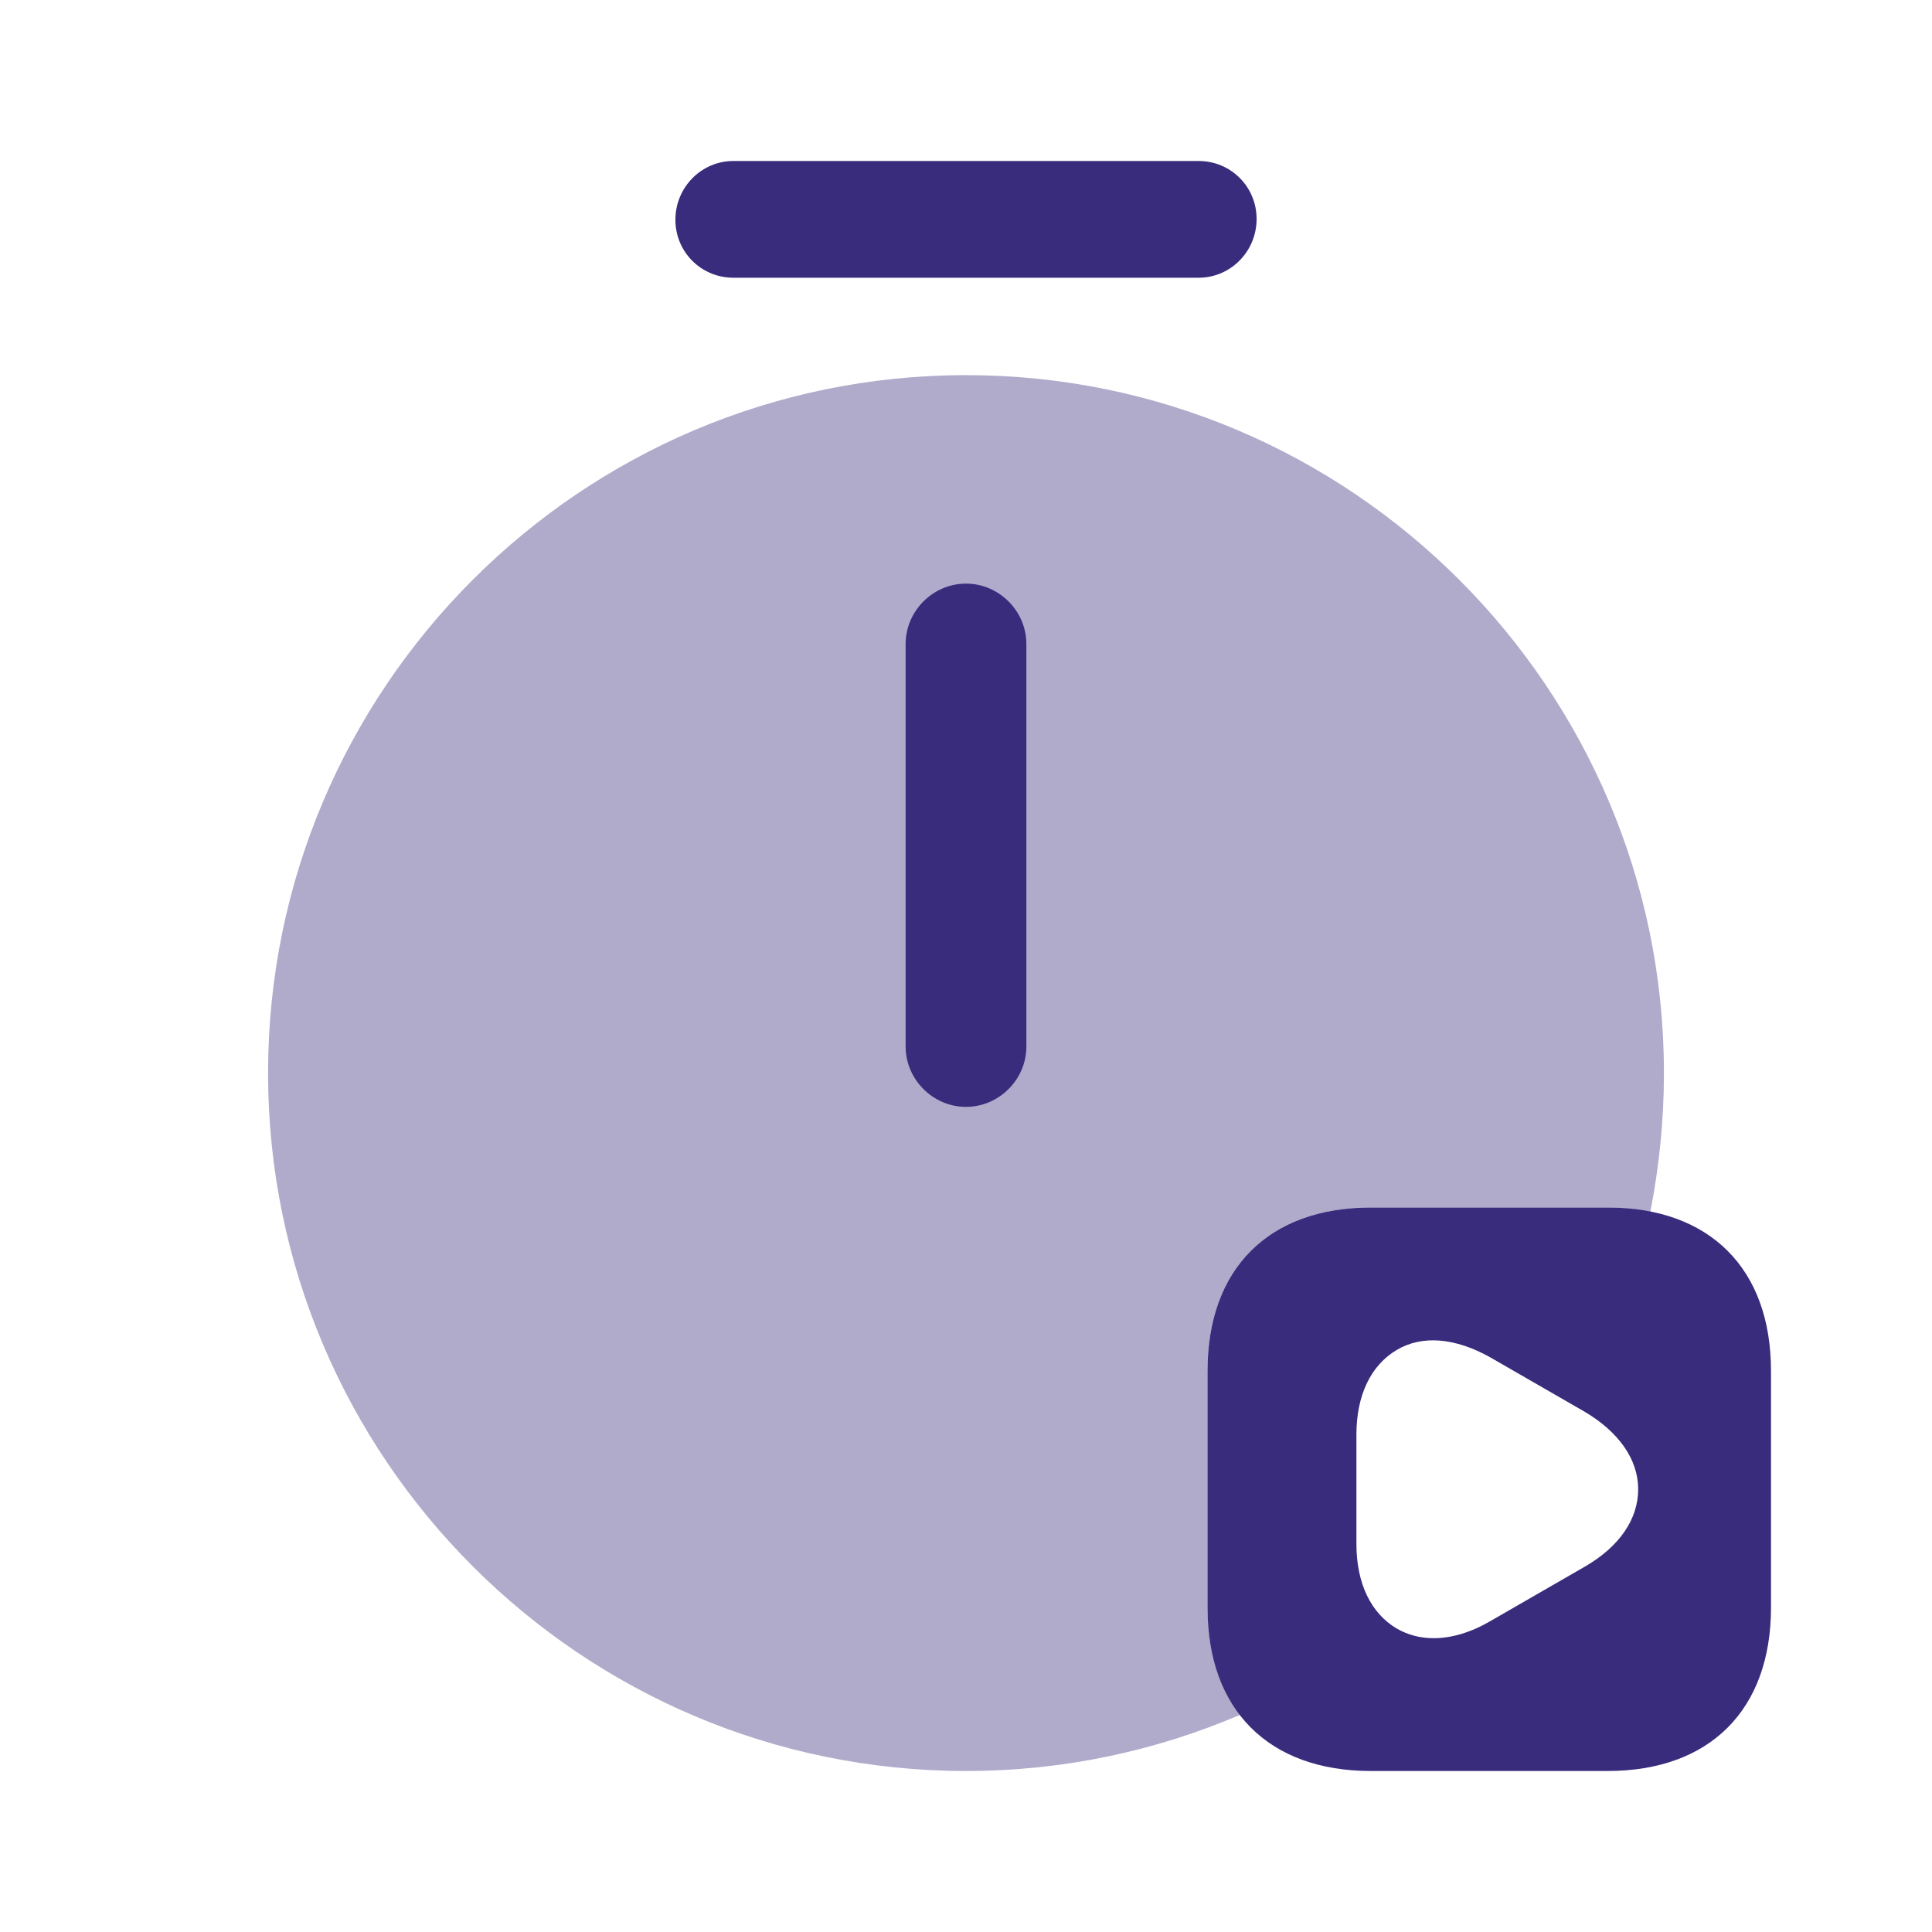
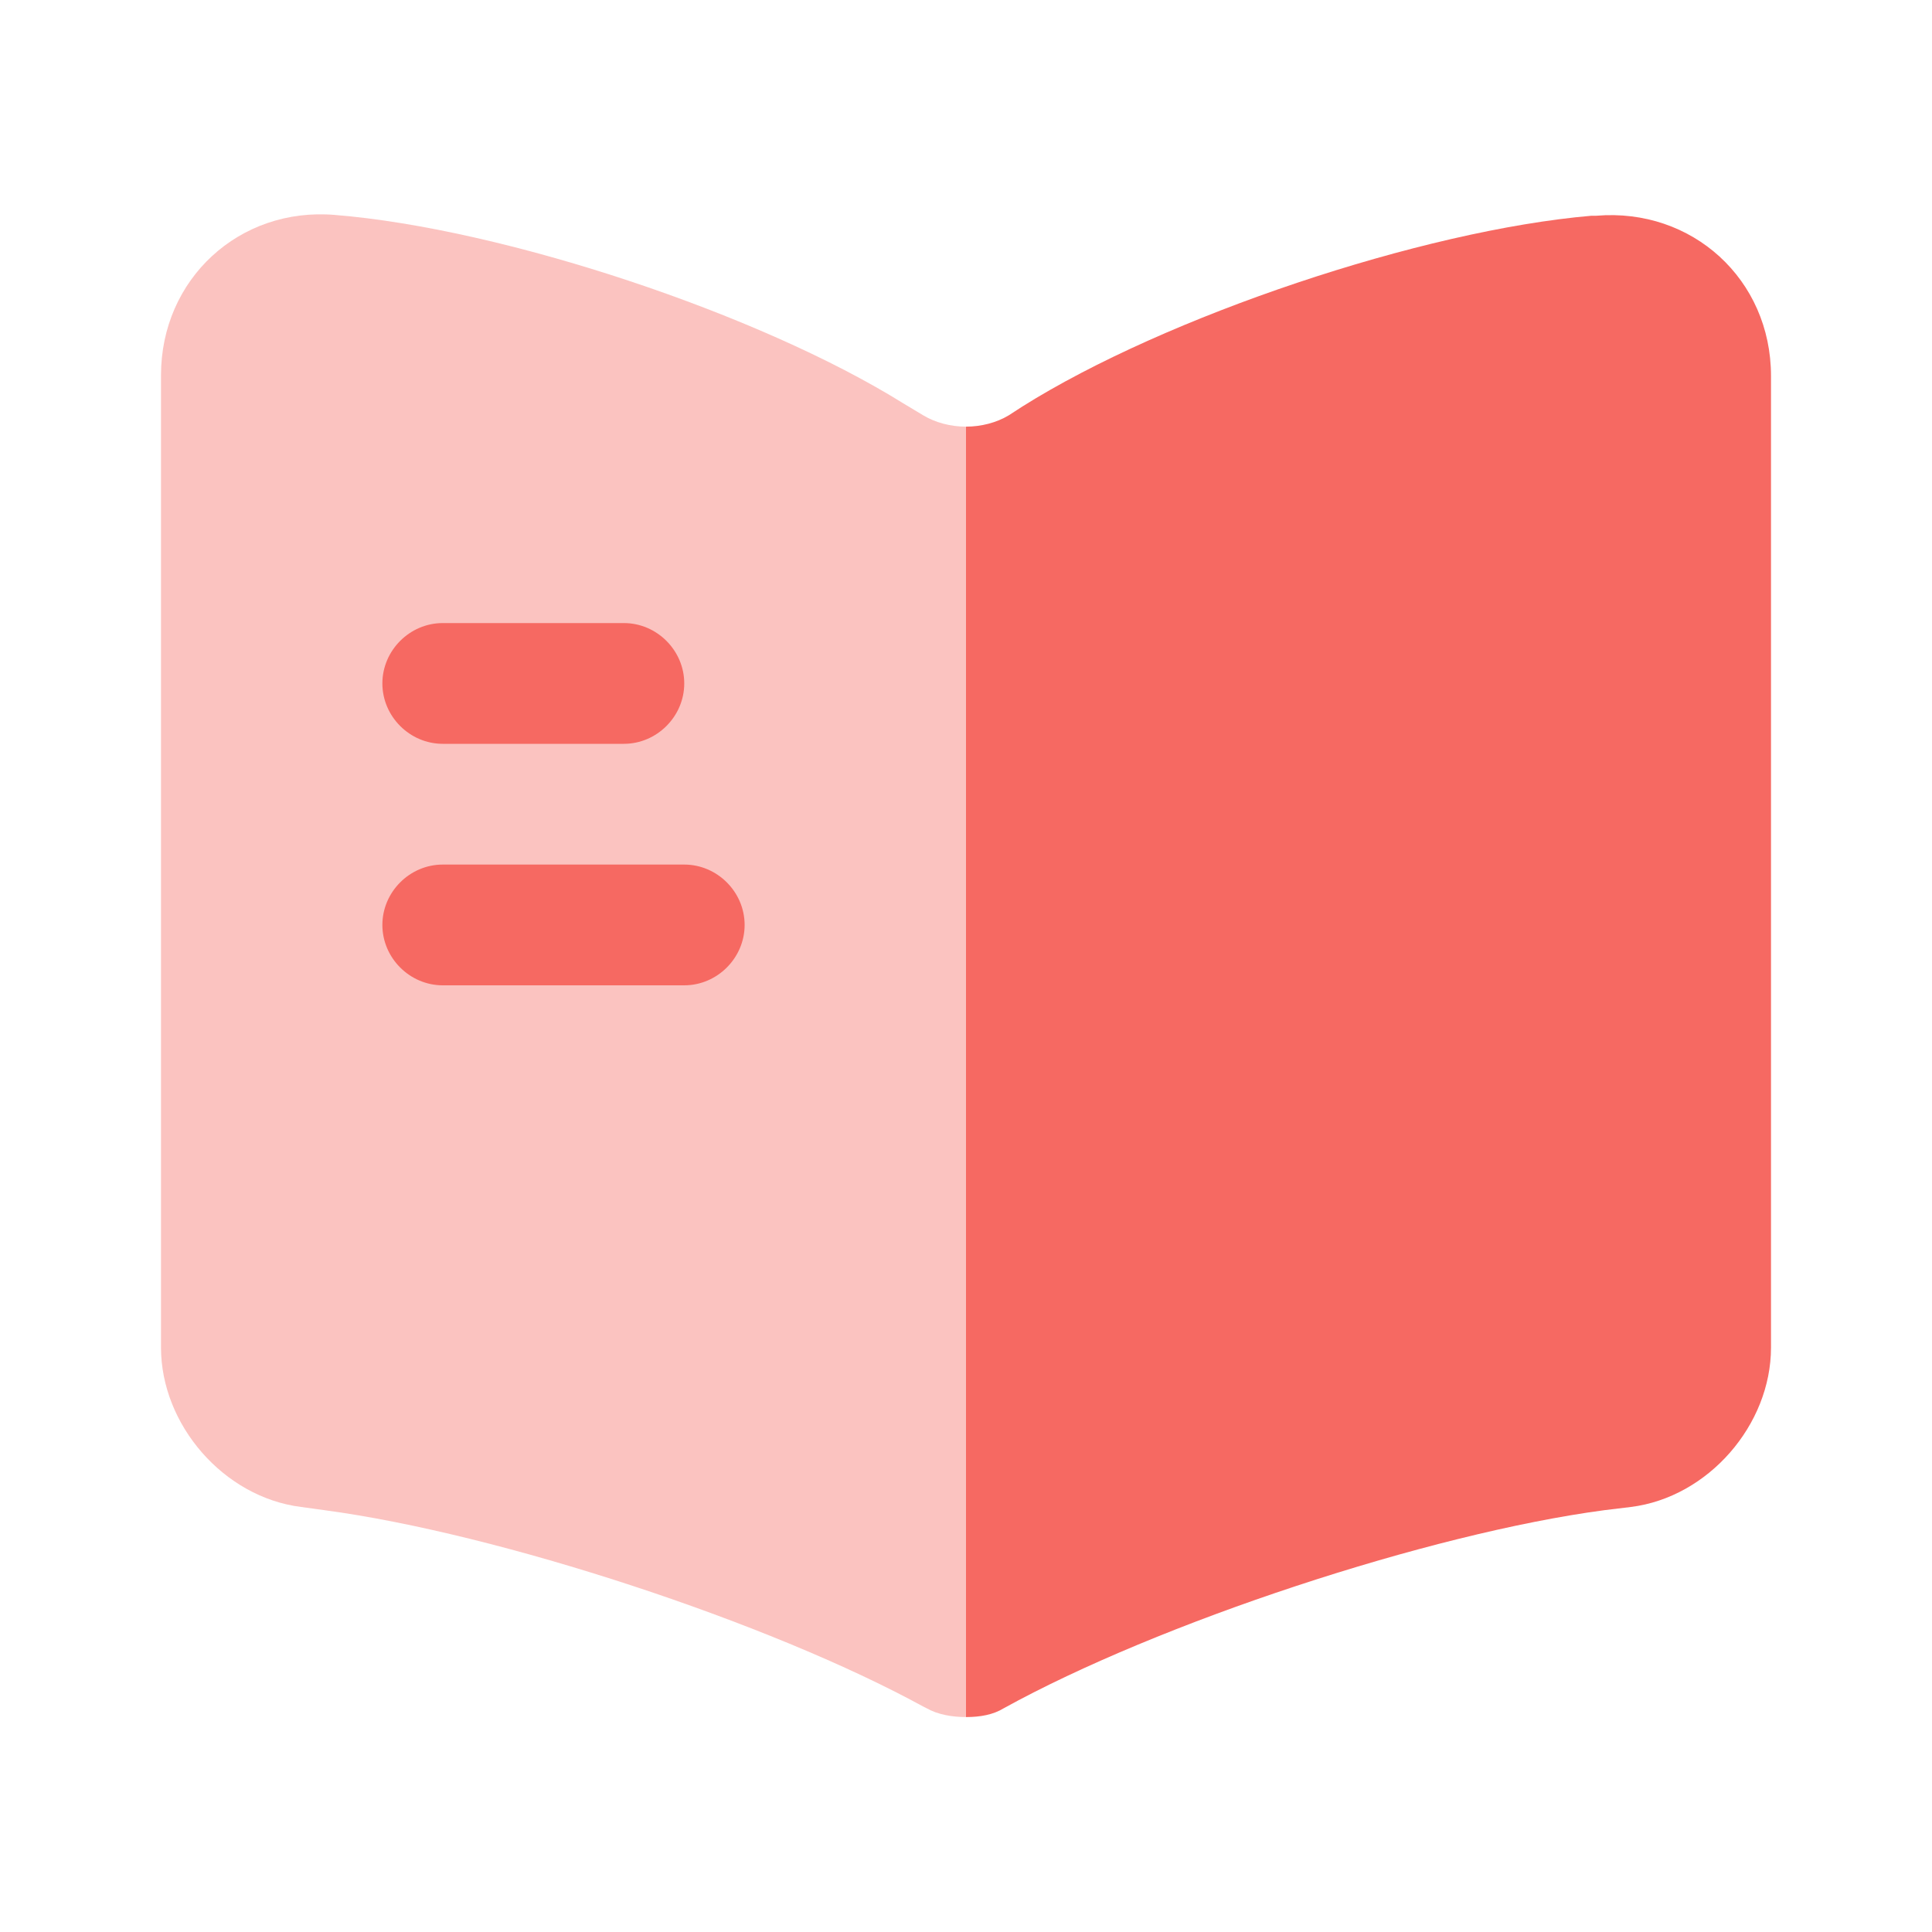
<svg xmlns="http://www.w3.org/2000/svg" width="24" height="24" viewBox="0 0 24 24" fill="none">
-   <path d="M12 13.75C11.59 13.75 11.25 13.41 11.25 13V8C11.25 7.59 11.59 7.25 12 7.25C12.41 7.25 12.75 7.59 12.75 8V13C12.75 13.41 12.41 13.75 12 13.75Z" fill="#392C7D" />
-   <path d="M14.89 3.45H9.11C8.71 3.45 8.39 3.13 8.39 2.73C8.39 2.33 8.71 2 9.11 2H14.89C15.29 2 15.61 2.32 15.61 2.72C15.61 3.12 15.29 3.45 14.89 3.45Z" fill="#392C7D" />
-   <path opacity="0.4" d="M15 19.97V17.03C15 15.76 15.76 15 17.03 15H19.97C20.16 15 20.33 15.02 20.5 15.06C20.61 14.5 20.67 13.92 20.67 13.33C20.67 8.55 16.78 4.66 12 4.66C7.22 4.66 3.33 8.55 3.33 13.33C3.33 18.11 7.22 22 12 22C13.21 22 14.36 21.75 15.41 21.3C15.15 20.96 15 20.52 15 19.97Z" fill="#392C7D" />
-   <path d="M19.97 15H17.03C15.76 15 15 15.76 15 17.03V19.97C15 21.24 15.76 22 17.03 22H19.97C21.24 22 22 21.24 22 19.97V17.03C22 15.76 21.24 15 19.97 15ZM19.69 19.46L18.51 20.14C18.27 20.28 18.03 20.35 17.81 20.35C17.64 20.35 17.49 20.31 17.35 20.23C17.03 20.04 16.85 19.67 16.85 19.18V17.82C16.85 17.33 17.03 16.96 17.35 16.77C17.67 16.58 18.08 16.62 18.51 16.86L19.69 17.54C20.11 17.79 20.35 18.13 20.35 18.5C20.35 18.87 20.12 19.21 19.69 19.46Z" fill="#392C7D" />
+   <path opacity="0.4" d="M12 5.3V21.33C11.83 21.33 11.65 21.3 11.51 21.22L11.47 21.2C9.55 20.15 6.2 19.05 4.03 18.76L3.74 18.72C2.78 18.6 2 17.7 2 16.74V4.66C2 3.47 2.97 2.57 4.16 2.67C6.26 2.84 9.44 3.9 11.22 5.01L11.47 5.16C11.62 5.25 11.81 5.3 12 5.3Z" fill="#F66962" />
+   <path d="M22 4.67V16.74C22 17.7 21.22 18.6 20.26 18.72L19.93 18.76C17.75 19.05 14.39 20.16 12.47 21.22C12.34 21.3 12.18 21.33 12 21.33V5.3C12.19 5.3 12.38 5.25 12.53 5.16L12.7 5.05C14.48 3.93 17.67 2.86 19.77 2.68H19.83C21.02 2.58 22 3.47 22 4.67Z" fill="#F66962" />
+   <path d="M7.75 9.24H5.5C5.09 9.24 4.75 8.9 4.75 8.49C4.75 8.08 5.09 7.74 5.5 7.74H7.75C8.16 7.74 8.5 8.08 8.5 8.49C8.5 8.9 8.16 9.24 7.75 9.24Z" fill="#F66962" />
+   <path d="M8.5 12.24H5.5C5.09 12.24 4.75 11.9 4.75 11.49C4.75 11.08 5.09 10.74 5.5 10.74H8.5C8.91 10.74 9.25 11.08 9.25 11.49C9.25 11.9 8.91 12.24 8.5 12.24Z" fill="#F66962" />
</svg>
